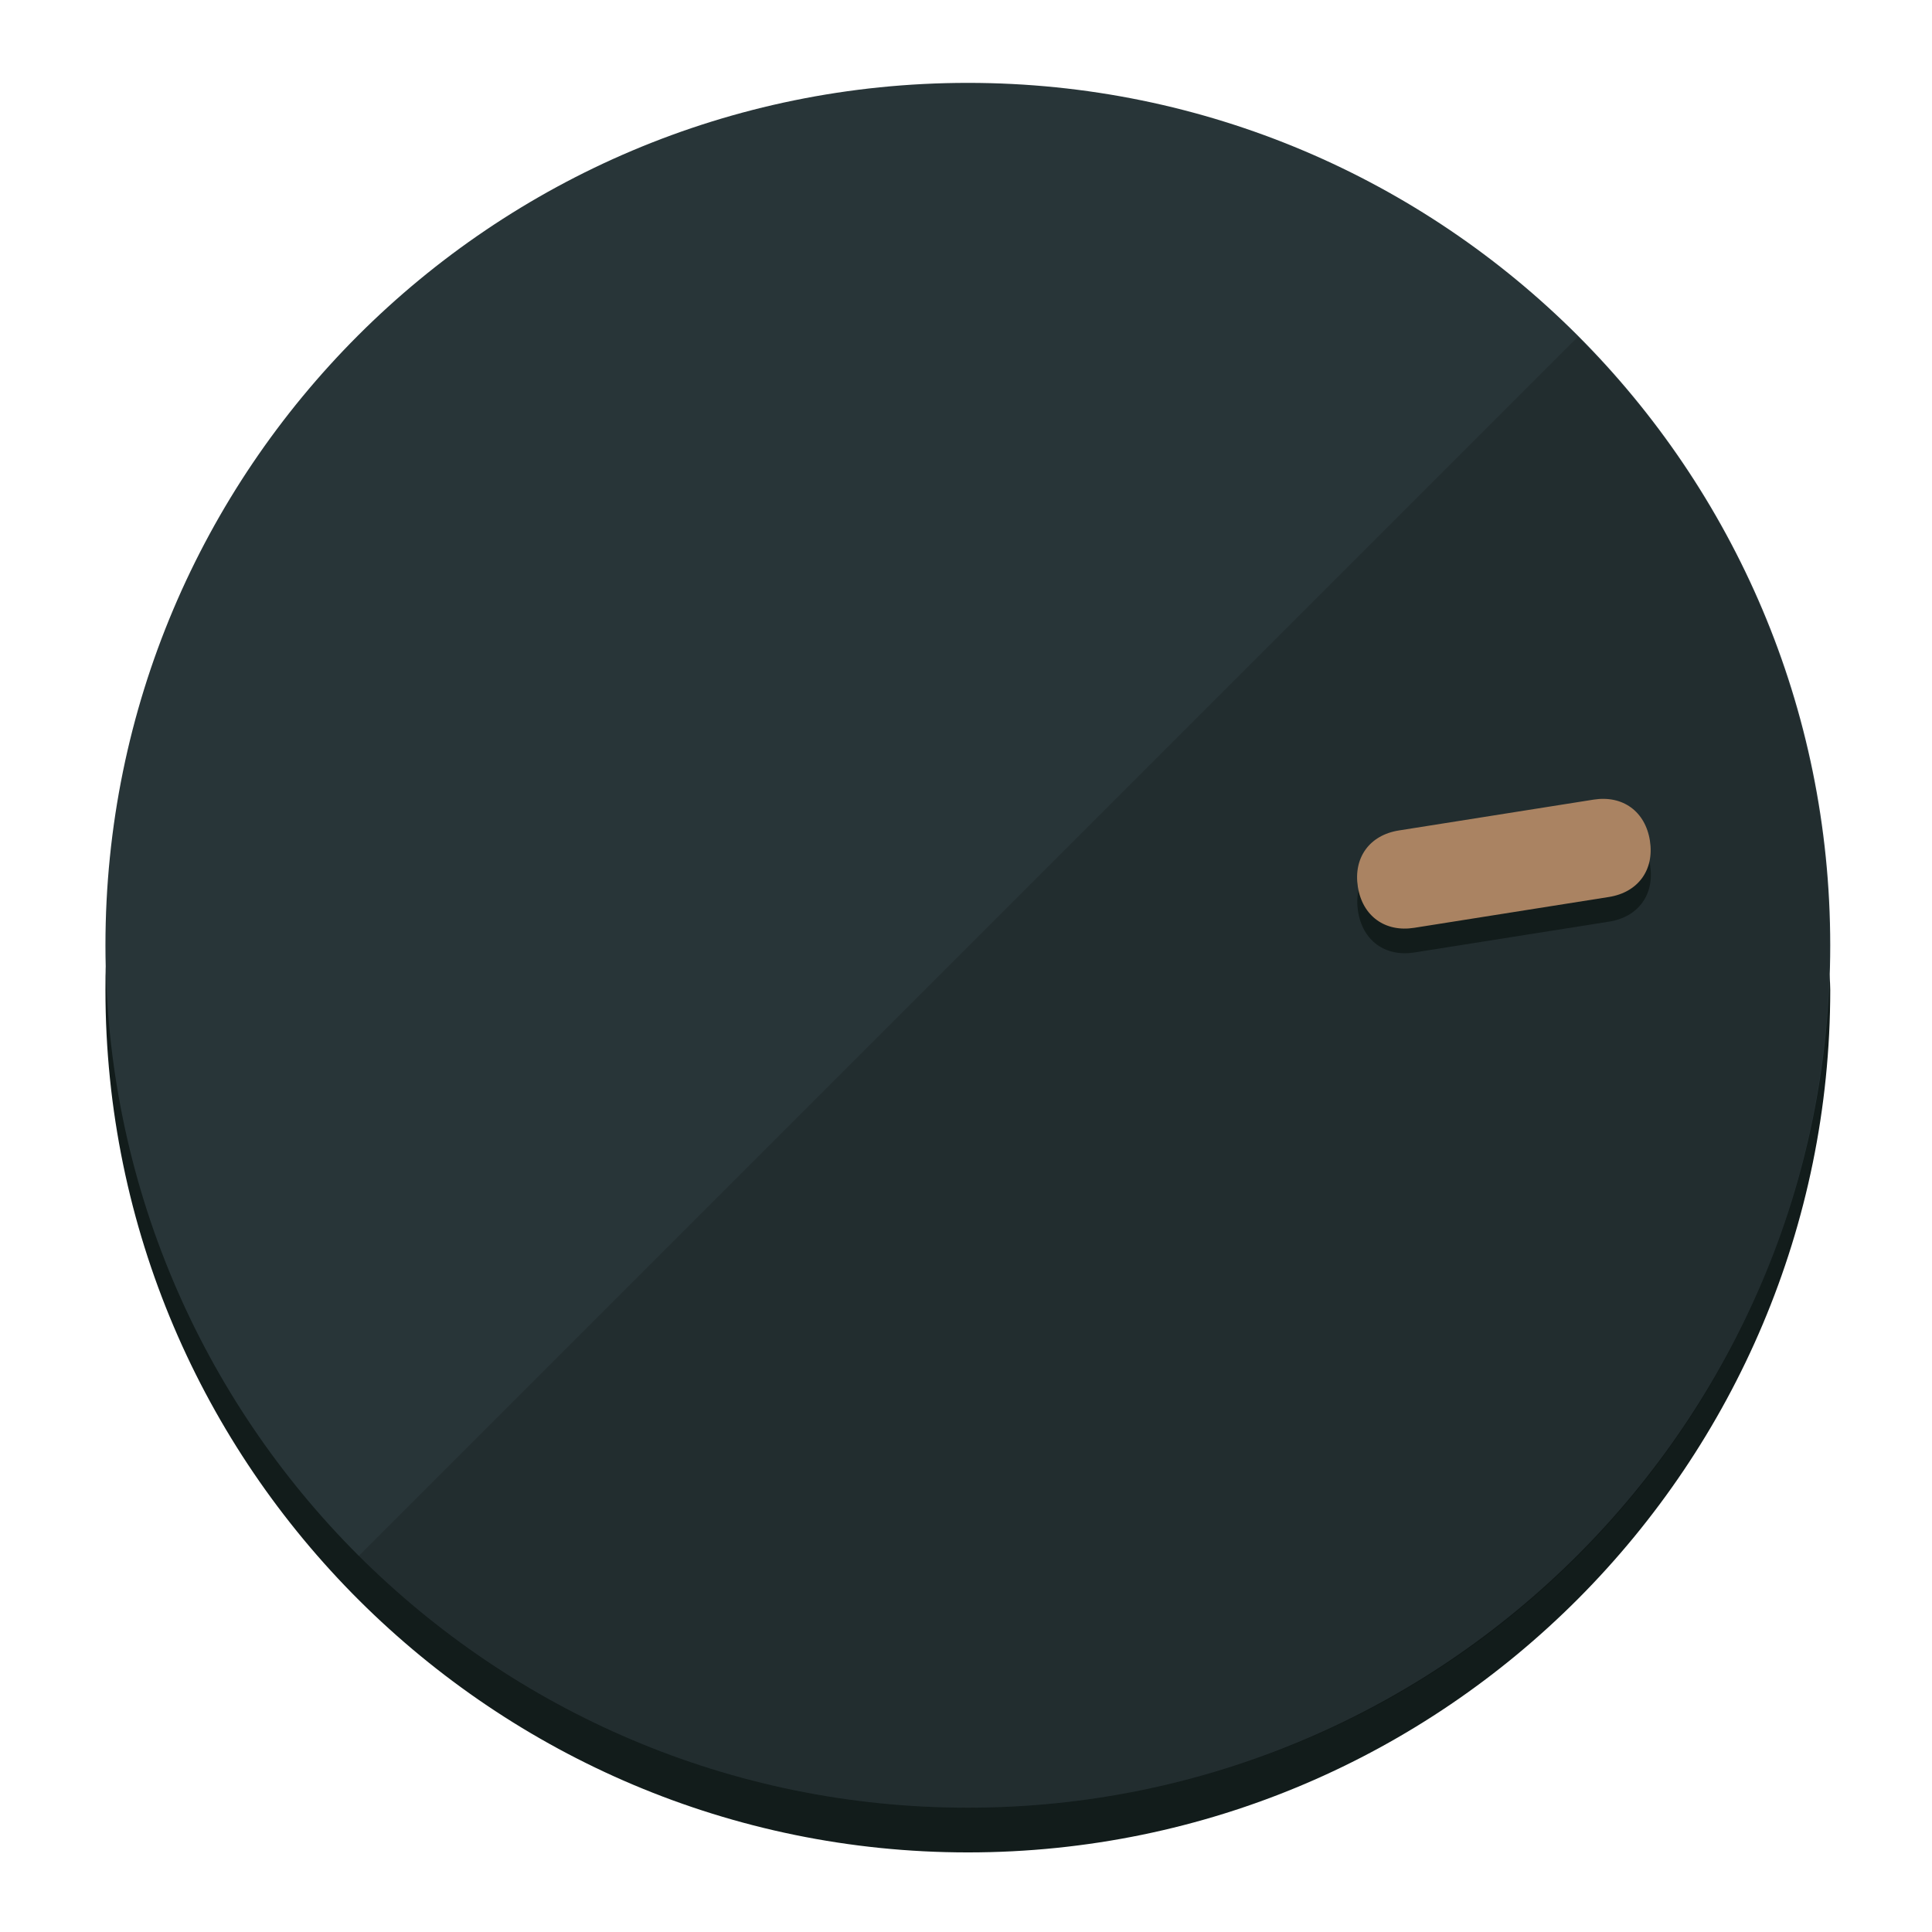
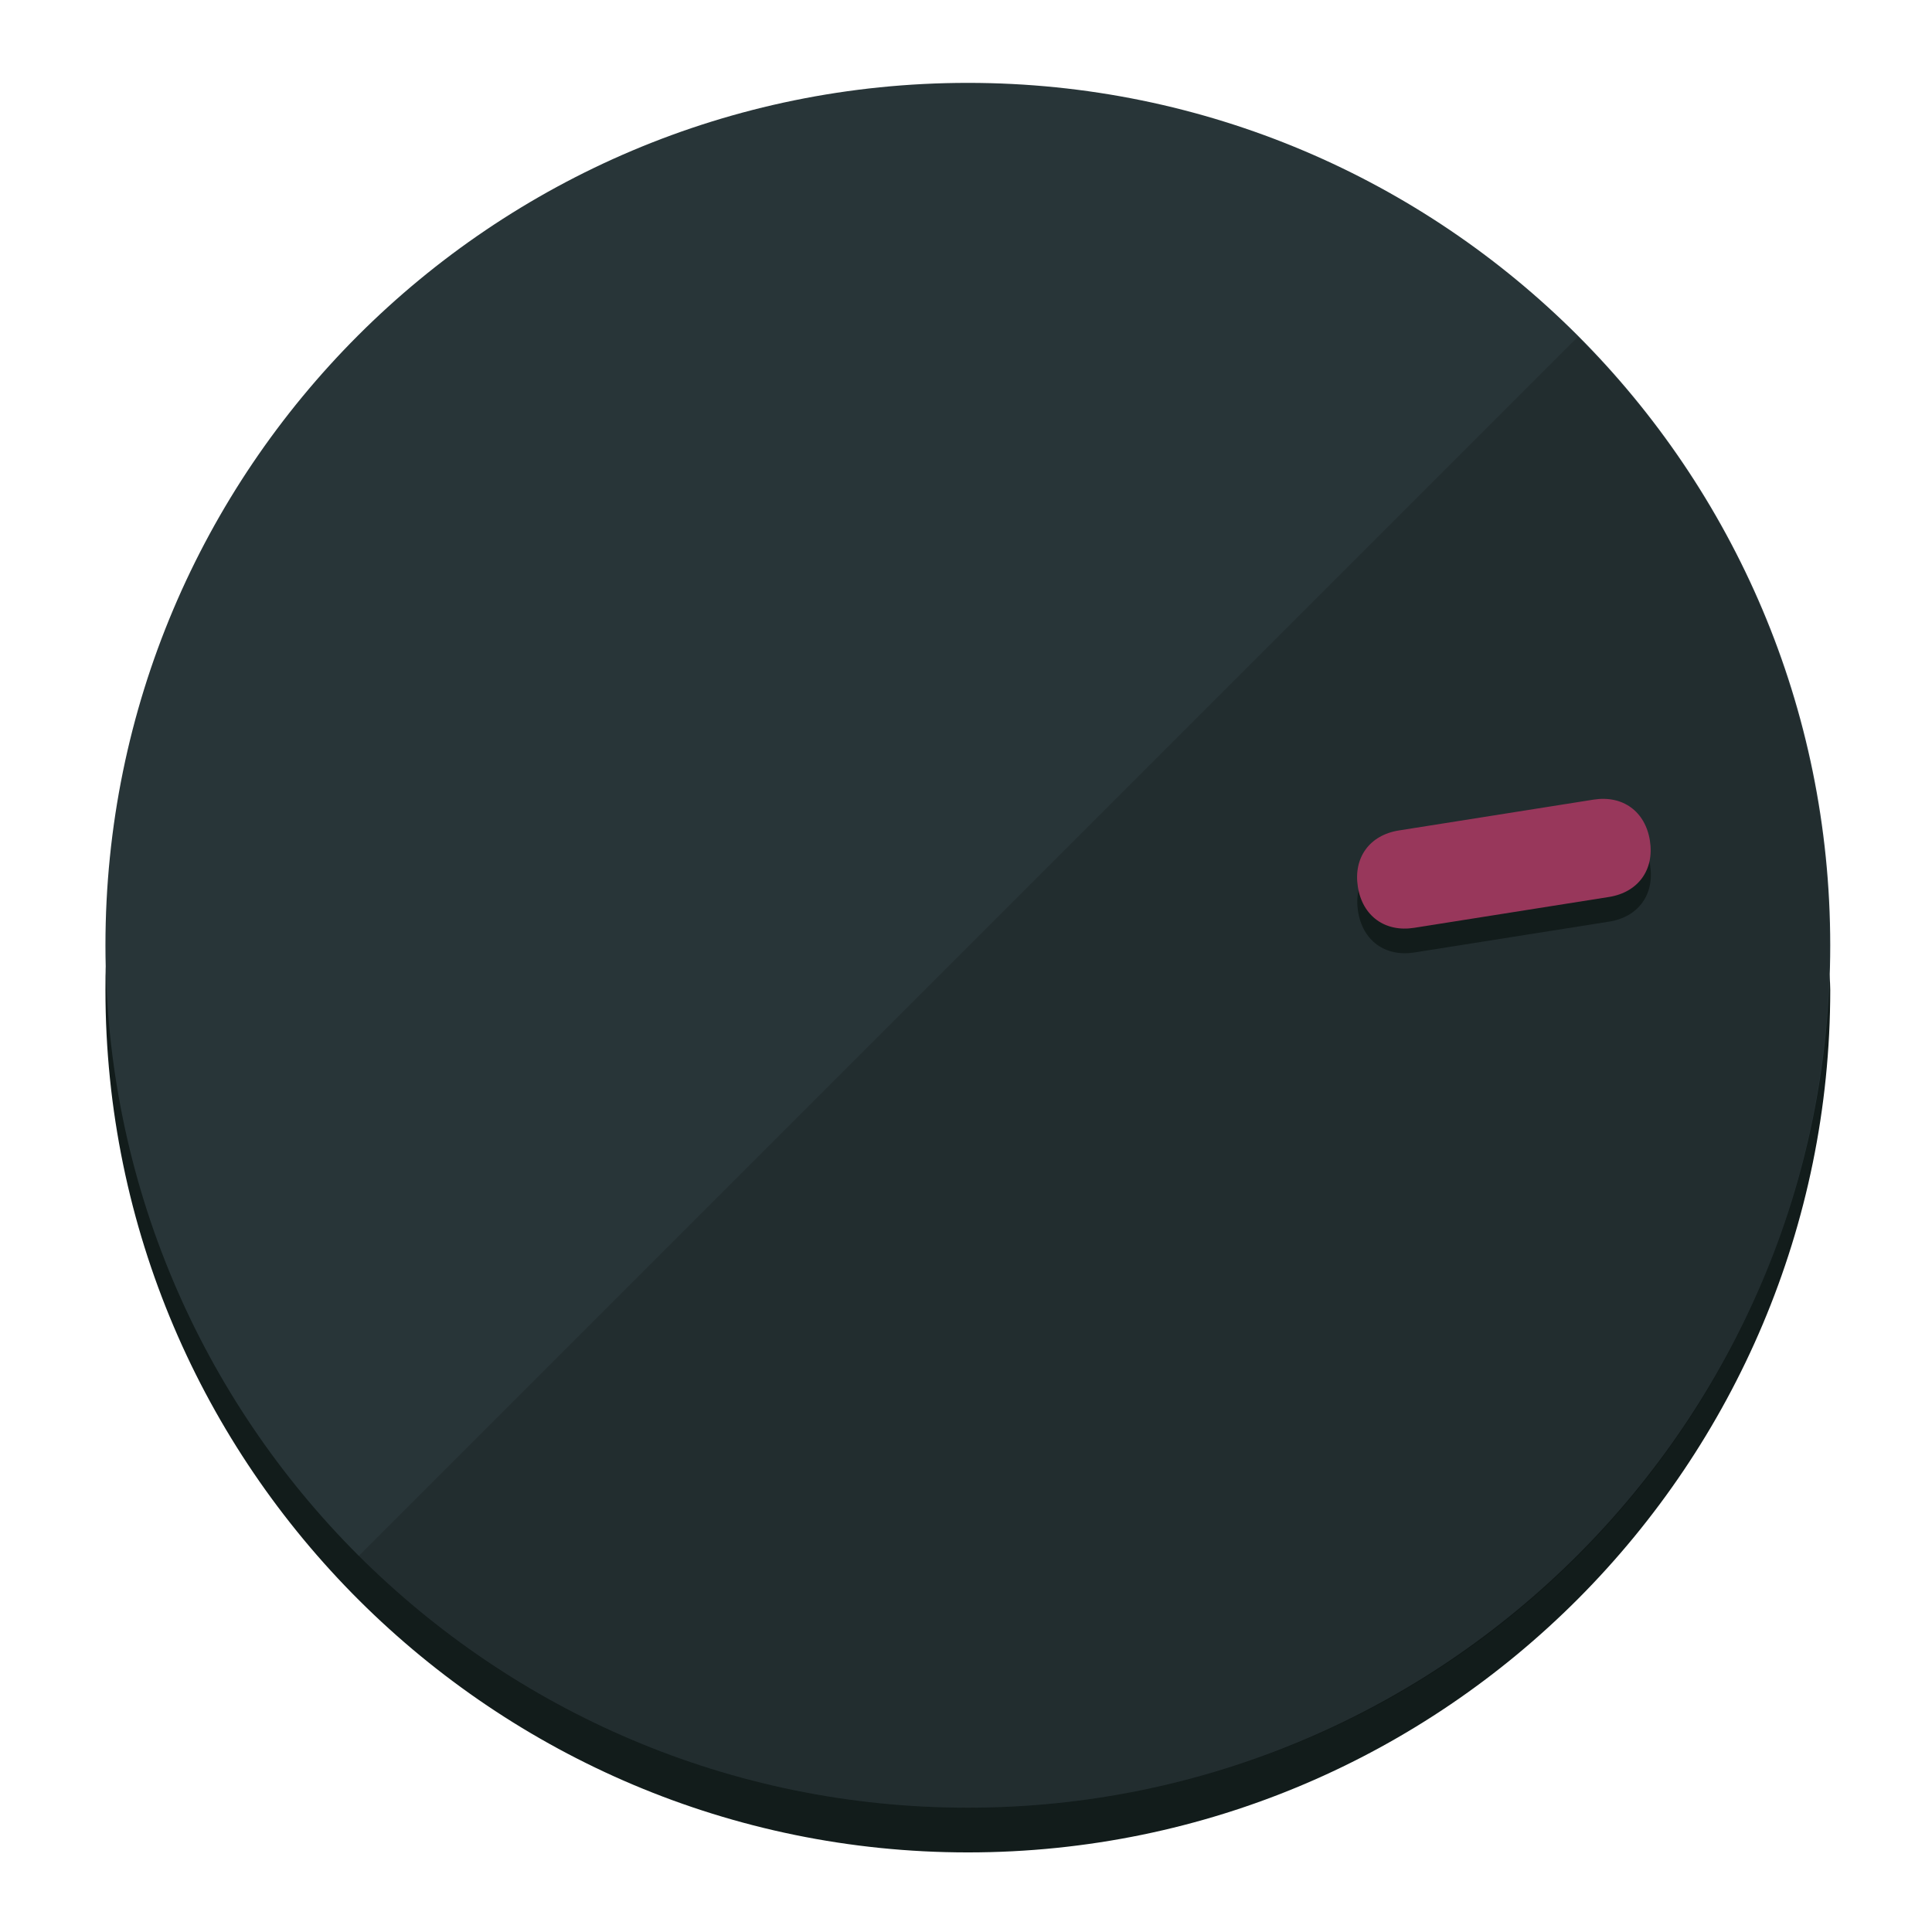
<svg xmlns="http://www.w3.org/2000/svg" height="120px" width="120px" version="1.1" id="Layer_1" viewBox="0 0 496.8 496.8" xml:space="preserve">
  <defs id="defs23" />
  <g id="g3158">
    <path style="display:inline;fill:#121c1b;fill-opacity:1;stroke-width:1.584" d="m 248.875,445.92 c 116.582,0 212.89,-91.238 220.493,-205.286 0,5.069 1.267,8.87 1.267,13.939 0,121.651 -98.842,221.76 -221.76,221.76 -121.651,0 -221.76,-98.842 -221.76,-221.76 0,-5.069 0,-8.87 1.267,-13.939 7.603,114.048 103.91,205.286 220.493,205.286 z" id="path8" />
    <circle style="display:inline;fill:#283538;fill-opacity:1;stroke-width:1.584" cx="248.875" cy="243.071" r="221.76" id="circle12" />
    <path style="display:inline;fill:#000000;fill-opacity:0.154;stroke-width:1.587" d="m 405.744,86.606 c 86.308,86.308 86.308,227.193 0,313.5 -86.308,86.308 -227.193,86.308 -313.5,0" id="path14" />
  </g>
  <g id="g3198">
    <circle style="display:none;fill:#000000;fill-opacity:0;stroke-width:1.584" cx="279.452" cy="-207.304" r="221.76" id="circle12-3" transform="rotate(81)" />
    <path style="display:inline;fill:#121c1b;fill-opacity:1;stroke-width:1.584" d="m 363.714,244.919 c -7.51,1.189 -13.309,-3.024 -14.498,-10.534 v 0 c -1.189,-7.51 3.024,-13.309 10.534,-14.498 l 50.064,-7.929 c 7.51,-1.189 13.309,3.024 14.498,10.534 v 0 c 1.189,7.51 -3.024,13.309 -10.534,14.498 z" id="path3789" />
-     <path style="display:inline;fill:#AA8362;stroke-width:1.584" d="m 363.662,238.58 c -7.51,1.189 -13.309,-3.024 -14.498,-10.534 v 0 c -1.189,-7.51 3.024,-13.309 10.534,-14.498 l 50.064,-7.929 c 7.51,-1.189 13.309,3.024 14.498,10.534 v 0 c 1.189,7.51 -3.024,13.309 -10.534,14.498 z" id="path915" />
+     <path style="display:inline;fill:#98375B;stroke-width:1.584" d="m 363.662,238.58 c -7.51,1.189 -13.309,-3.024 -14.498,-10.534 v 0 c -1.189,-7.51 3.024,-13.309 10.534,-14.498 l 50.064,-7.929 c 7.51,-1.189 13.309,3.024 14.498,10.534 v 0 c 1.189,7.51 -3.024,13.309 -10.534,14.498 z" id="path915" />
  </g>
</svg>
